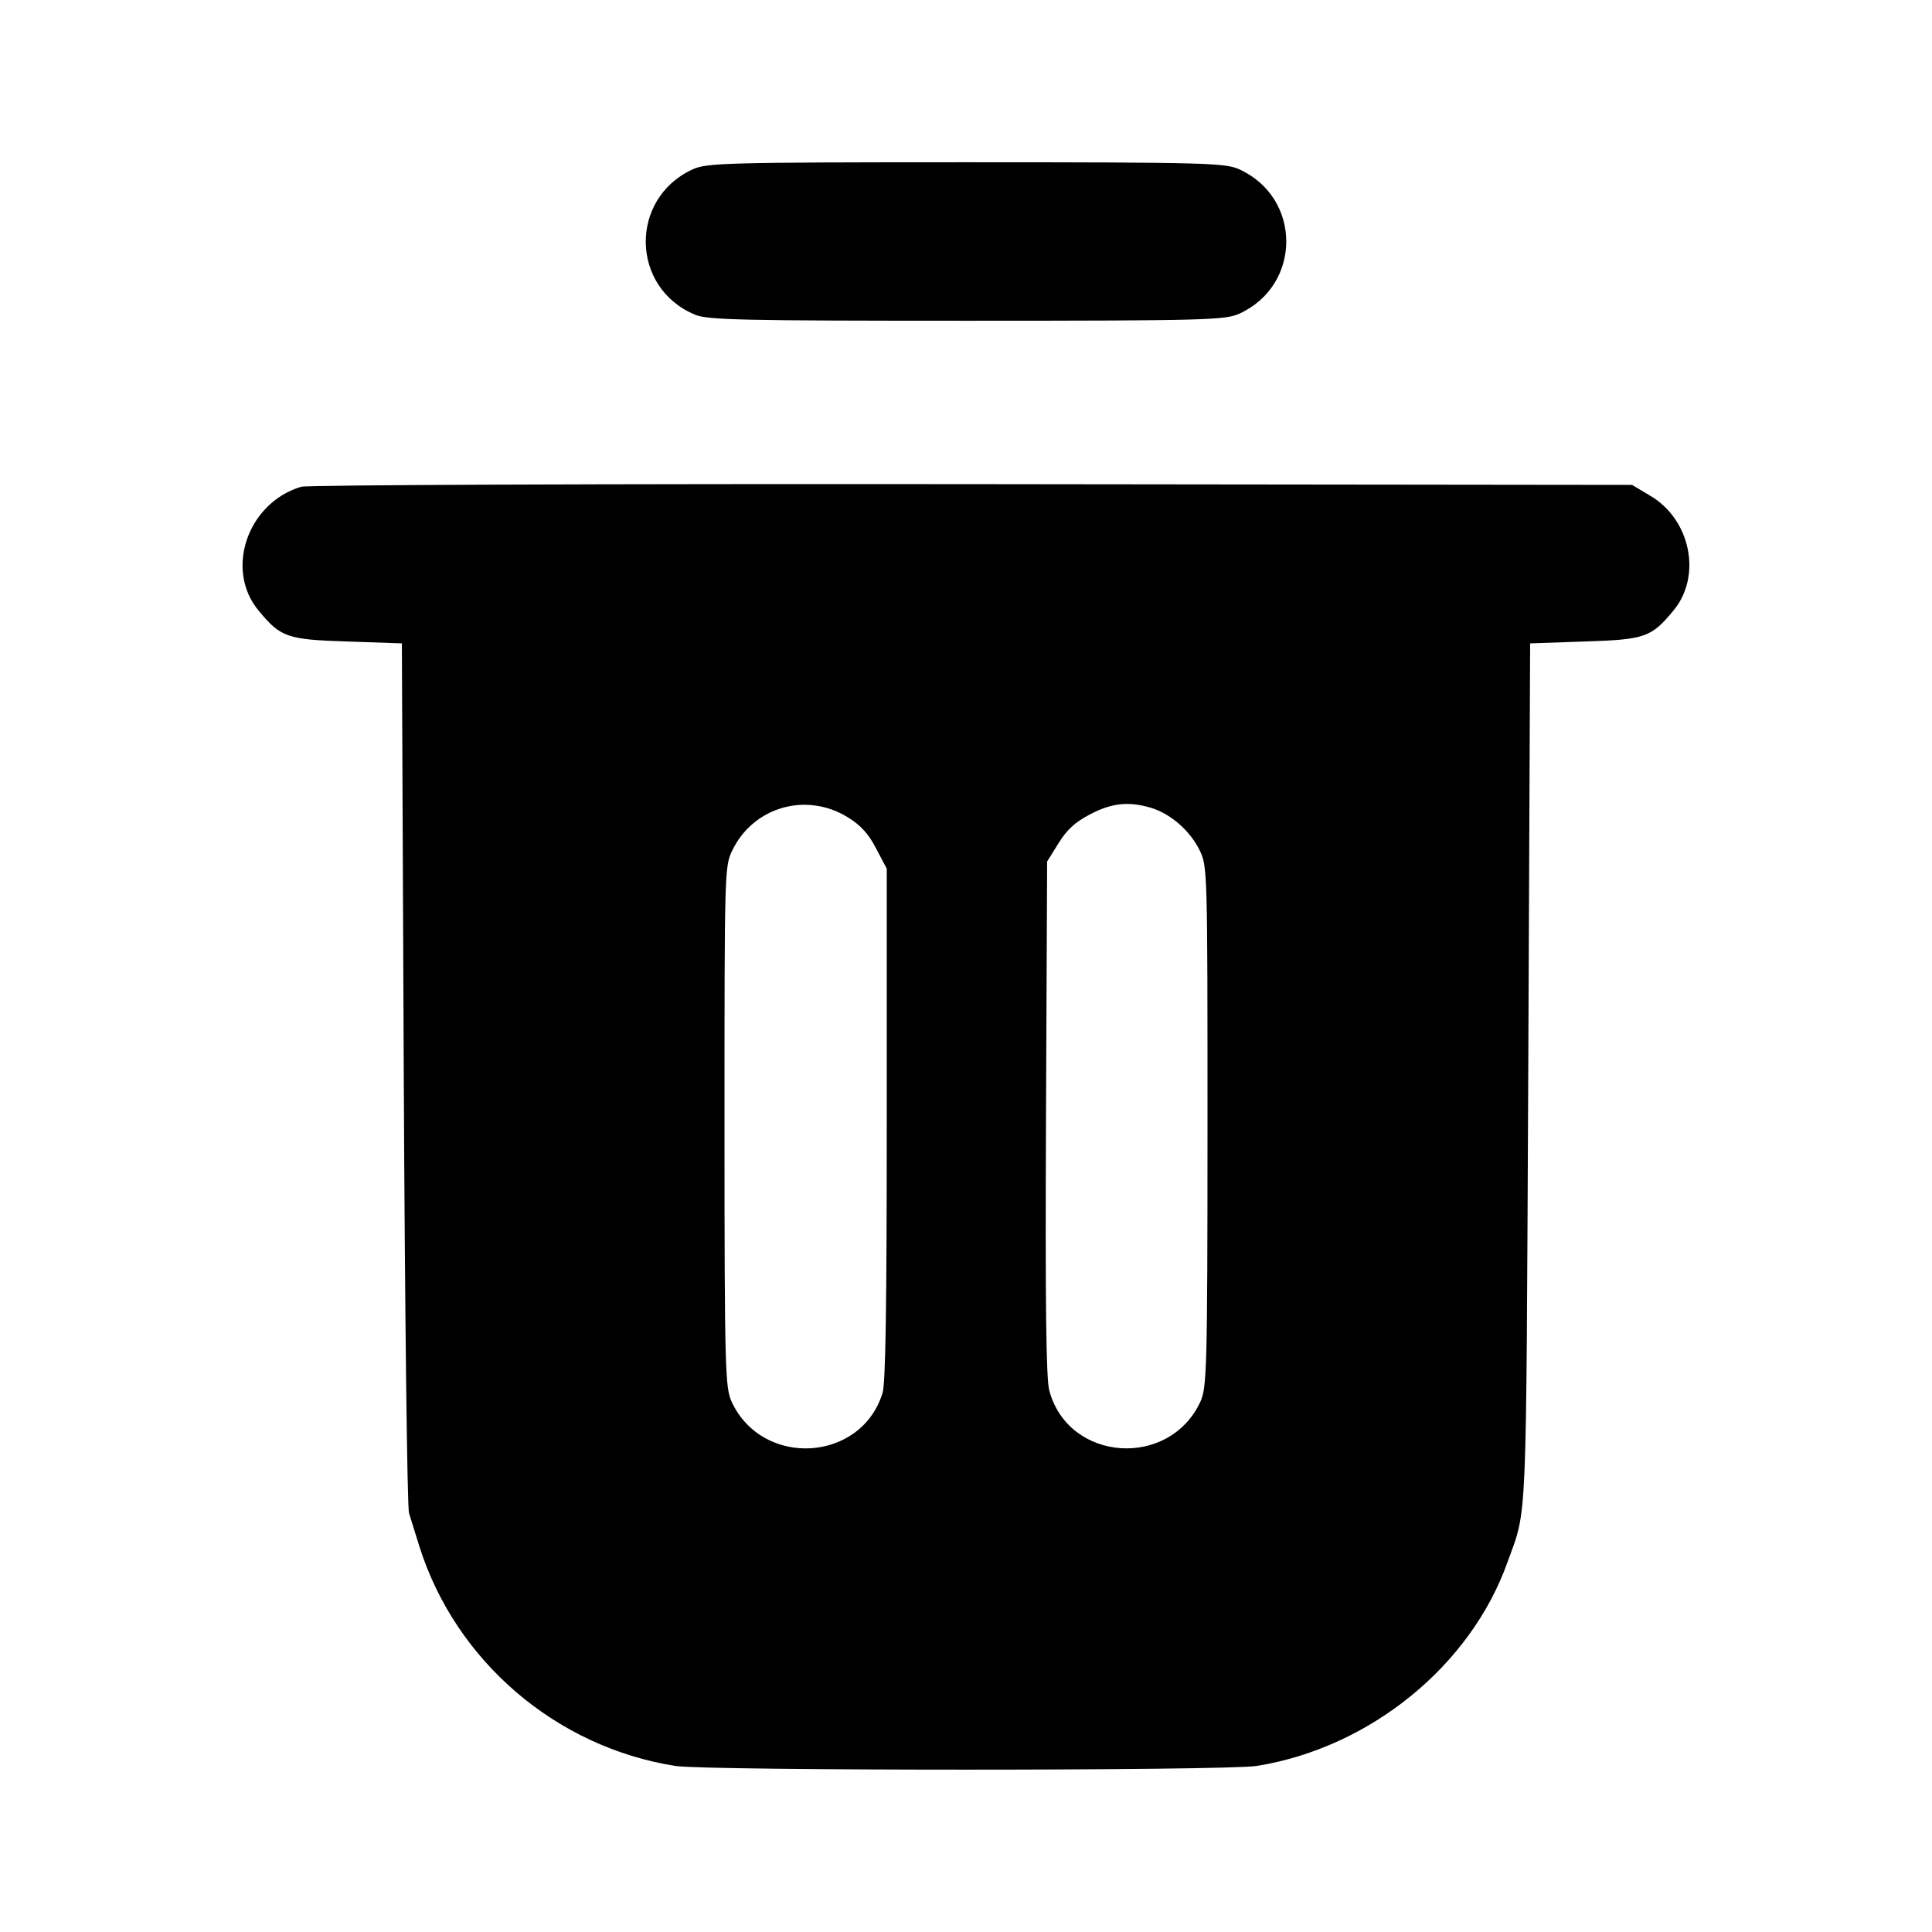
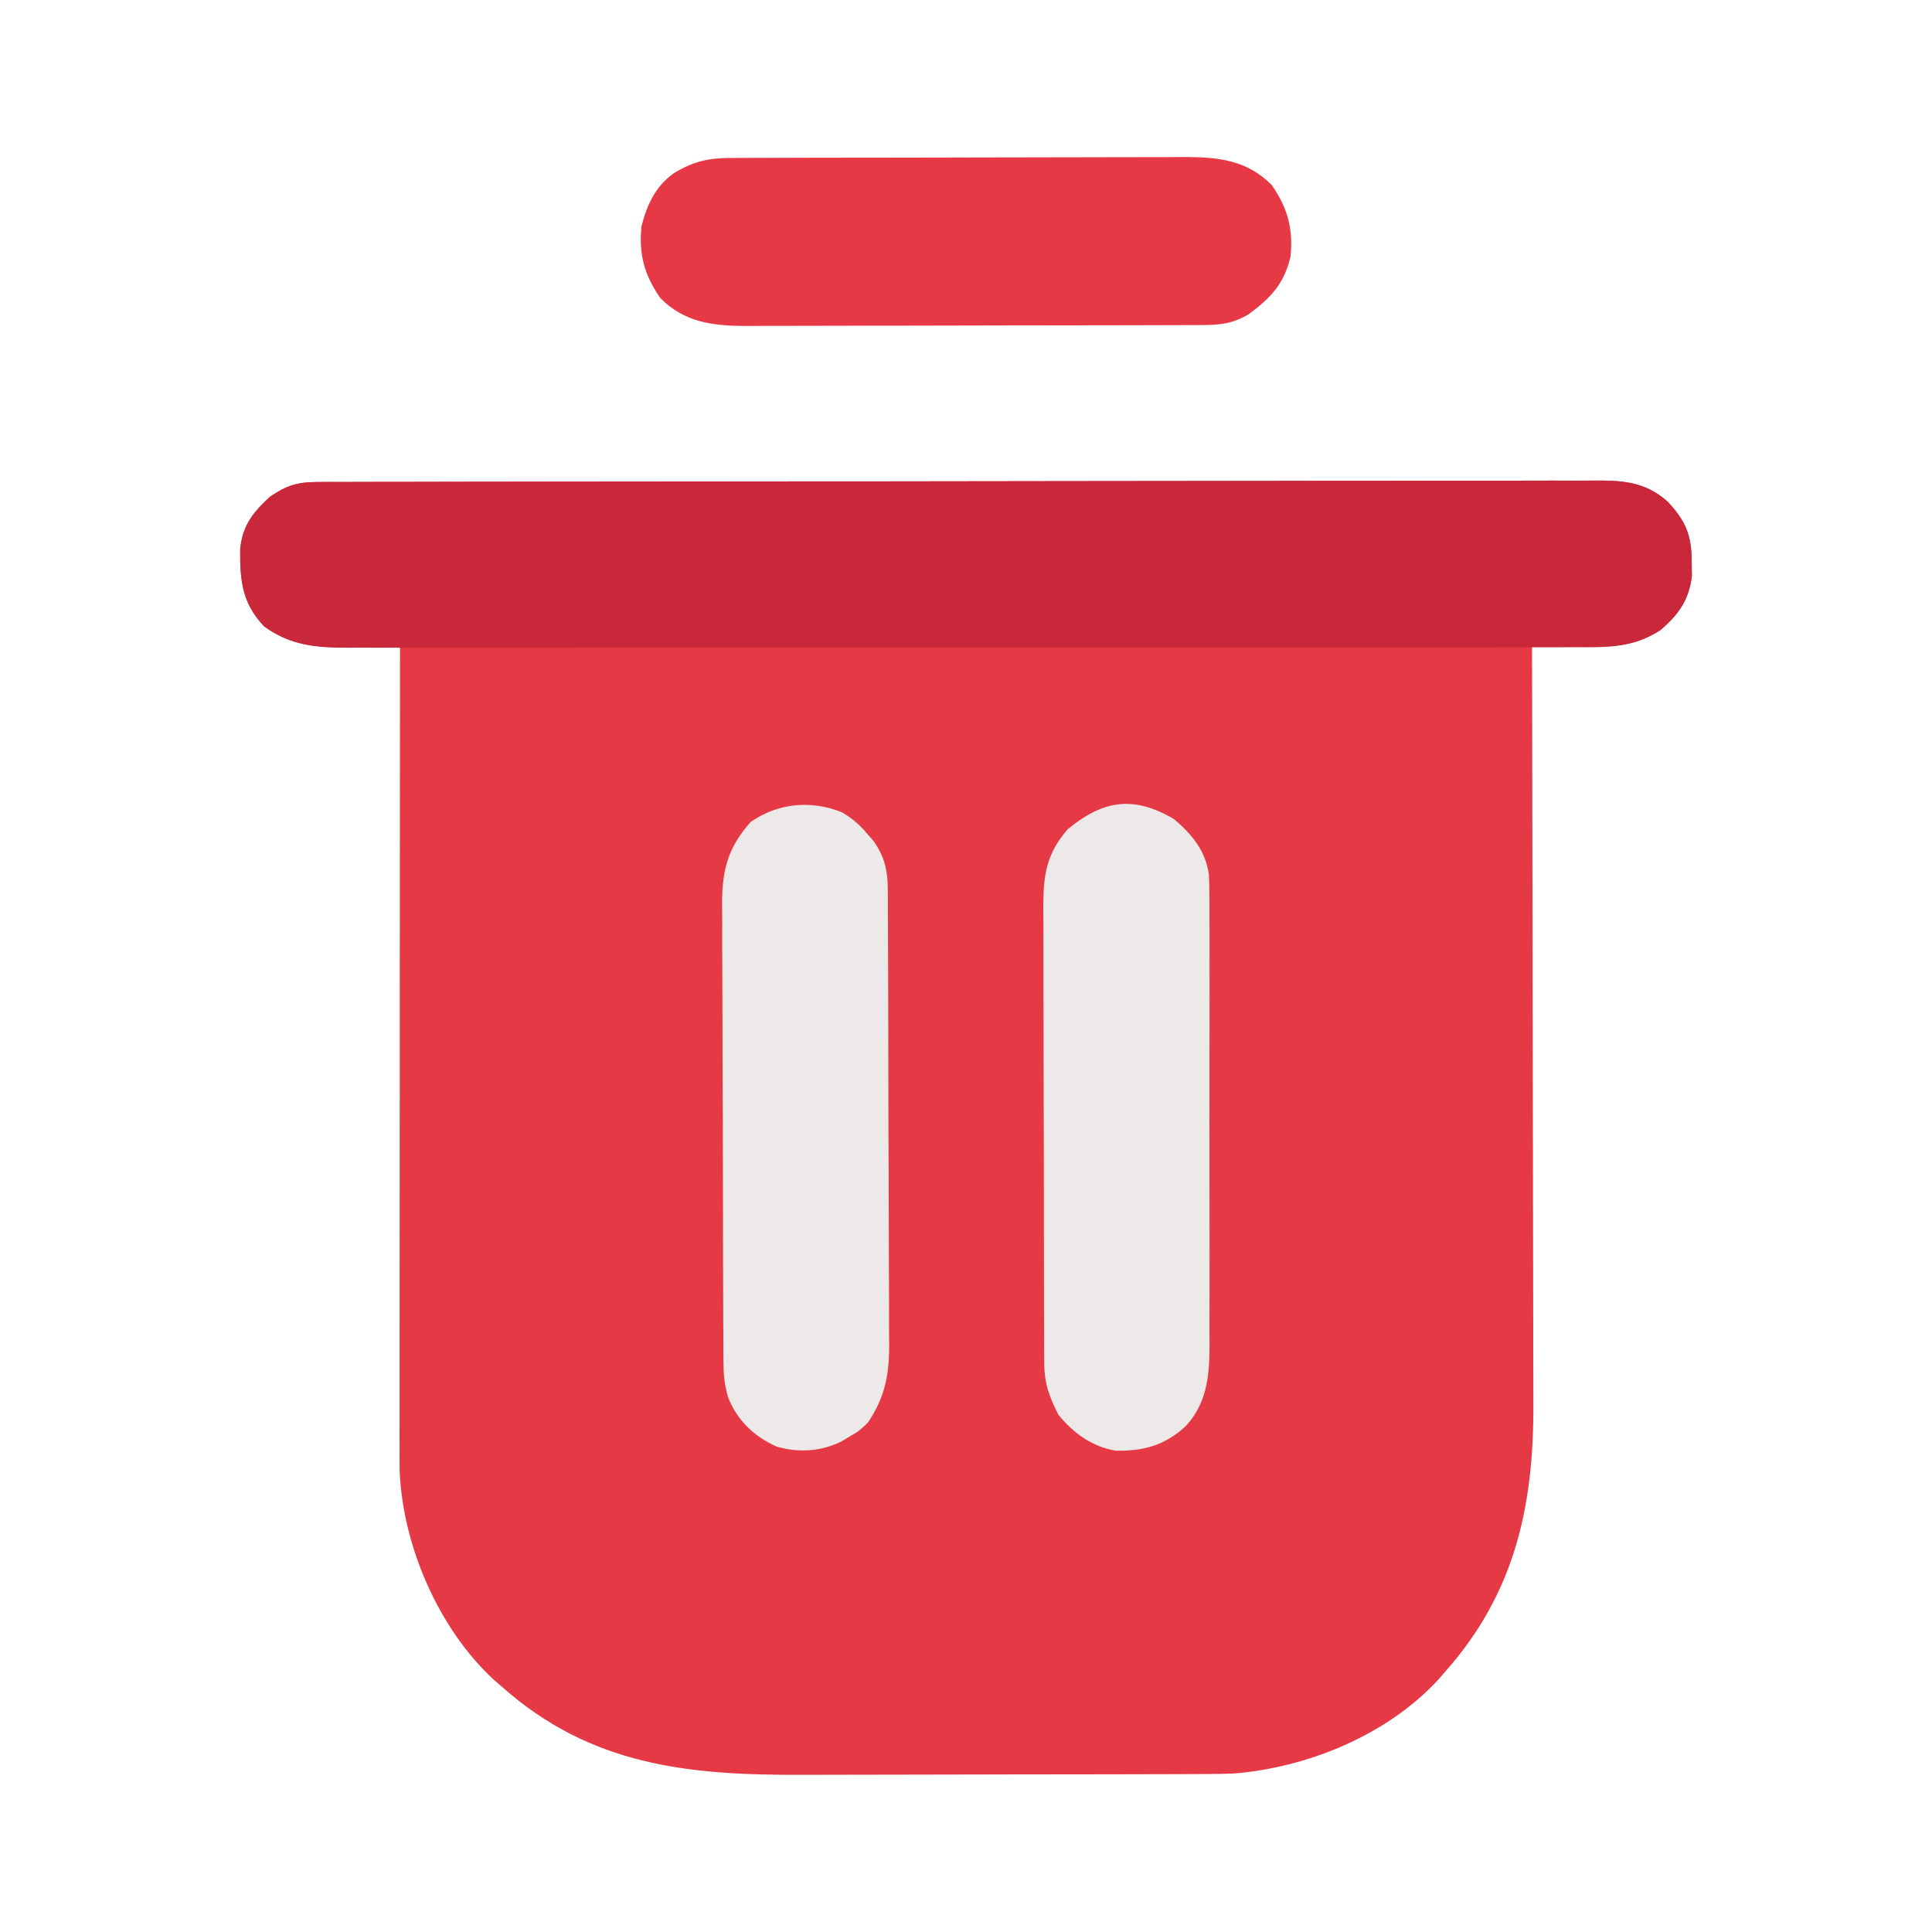
- <svg xmlns="http://www.w3.org/2000/svg" version="1.0" width="512pt" height="512pt" viewBox="0 0 512 512" preserveAspectRatio="xMidYMid meet">
-   <g transform="translate(0,512) scale(0.1,-0.1)" fill="#000000" stroke="none">
-     <path d="M1835 4671 c-168 -78 -164 -314 7 -385 33 -14 125 -16 720 -16 643 0 685 2 723 19 165 76 165 306 0 382 -38 17 -79 19 -725 19 -646 0 -687 -2 -725 -19z" />
-     <path d="M798 3830 c-143 -43 -203 -221 -112 -329 58 -70 75 -76 234 -81 l145 -5 5 -1140 c3 -627 9 -1151 14 -1165 4 -14 17 -54 28 -90 96 -302 361 -530 678 -580 88 -13 1452 -13 1540 0 300 48 567 265 665 540 53 147 49 68 55 1295 l5 1140 145 5 c159 5 176 11 234 81 77 91 47 243 -62 306 l-47 28 -1750 2 c-962 1 -1762 -2 -1777 -7z m1449 -876 c34 -21 55 -44 75 -83 l28 -53 0 -675 c0 -477 -3 -687 -11 -714 -56 -184 -318 -200 -400 -24 -17 38 -19 80 -19 729 0 682 0 690 21 733 56 115 196 155 306 87z m804 25 c52 -16 103 -61 128 -112 21 -43 21 -54 21 -733 0 -649 -2 -691 -19 -729 -83 -178 -349 -159 -400 29 -9 29 -11 235 -9 722 l3 681 30 48 c22 36 45 57 84 77 57 30 102 35 162 17z" />
-   </g>
+ <svg xmlns="http://www.w3.org/2000/svg" version="1.1" width="512" height="512">
+   <path d="M0 0 C1.243 -0.007 2.486 -0.014 3.767 -0.021 C5.149 -0.019 6.531 -0.017 7.913 -0.014 C9.379 -0.019 10.845 -0.024 12.311 -0.03 C16.346 -0.044 20.38 -0.046 24.415 -0.045 C28.764 -0.047 33.113 -0.06 37.462 -0.072 C46.974 -0.094 56.487 -0.102 65.999 -0.107 C71.938 -0.111 77.877 -0.117 83.815 -0.124 C100.255 -0.144 116.695 -0.16 133.134 -0.163 C134.187 -0.163 135.239 -0.164 136.323 -0.164 C138.456 -0.164 140.59 -0.165 142.723 -0.165 C143.782 -0.165 144.841 -0.165 145.932 -0.165 C147.523 -0.166 147.523 -0.166 149.145 -0.166 C166.328 -0.17 183.51 -0.197 200.692 -0.234 C218.33 -0.272 235.967 -0.291 253.605 -0.292 C263.509 -0.292 273.413 -0.301 283.317 -0.33 C291.75 -0.354 300.184 -0.362 308.617 -0.346 C312.92 -0.339 317.222 -0.34 321.525 -0.363 C325.466 -0.383 329.406 -0.381 333.346 -0.36 C334.77 -0.357 336.194 -0.361 337.618 -0.376 C345.63 -0.451 351.812 -0.265 357.97 5.26 C362.731 10.397 364.26 14.122 364.283 21.135 C364.3 22.329 364.316 23.522 364.334 24.752 C363.676 31.101 360.772 35.205 355.97 39.26 C348.847 43.82 342.783 43.748 334.47 43.51 C333.266 43.492 332.062 43.474 330.822 43.455 C327.871 43.409 324.921 43.343 321.97 43.26 C321.973 44.378 321.976 45.496 321.979 46.648 C322.045 73.91 322.095 101.171 322.126 128.433 C322.141 141.616 322.162 154.8 322.197 167.983 C322.227 179.48 322.246 190.977 322.253 202.473 C322.257 208.555 322.266 214.637 322.288 220.72 C322.308 226.456 322.314 232.192 322.31 237.929 C322.311 240.023 322.316 242.117 322.328 244.211 C322.471 271.317 317.466 294.408 298.97 315.26 C298.048 316.325 298.048 316.325 297.107 317.412 C283.545 332.078 262.618 340.642 242.97 342.26 C238.413 342.411 233.857 342.417 229.297 342.421 C227.924 342.426 226.552 342.431 225.179 342.436 C221.468 342.449 217.756 342.456 214.045 342.46 C211.718 342.463 209.391 342.467 207.063 342.472 C199.758 342.485 192.452 342.495 185.146 342.499 C176.759 342.503 168.372 342.521 159.985 342.55 C153.472 342.572 146.96 342.582 140.447 342.583 C136.572 342.584 132.696 342.59 128.821 342.608 C98.528 342.741 72.647 340.262 48.97 319.26 C47.905 318.338 47.905 318.338 46.818 317.397 C32.174 303.854 22.736 281.968 21.88 262.17 C21.845 259.789 21.842 257.41 21.85 255.028 C21.849 254.12 21.848 253.211 21.848 252.275 C21.846 249.243 21.851 246.211 21.857 243.178 C21.857 241 21.857 238.822 21.856 236.643 C21.856 230.737 21.862 224.83 21.869 218.924 C21.875 212.749 21.876 206.573 21.877 200.398 C21.88 188.708 21.888 177.017 21.898 165.326 C21.91 152.016 21.915 138.705 21.92 125.394 C21.93 98.016 21.948 70.638 21.97 43.26 C20.867 43.299 20.867 43.299 19.742 43.339 C16.36 43.444 12.978 43.509 9.595 43.573 C8.439 43.614 7.283 43.656 6.091 43.7 C-1.662 43.809 -7.623 42.845 -14.03 38.26 C-19.923 32.054 -20.437 26.022 -20.377 17.787 C-19.757 11.492 -16.982 8.069 -12.467 3.885 C-8.09 0.967 -5.334 0.01 0 0 Z " fill="#E63946" transform="translate(84.02963,127.7399)" />
+   <path d="M0 0 C1.243 -0.007 2.486 -0.014 3.767 -0.021 C5.149 -0.019 6.531 -0.017 7.913 -0.014 C9.379 -0.019 10.845 -0.024 12.311 -0.03 C16.346 -0.044 20.38 -0.046 24.415 -0.045 C28.764 -0.047 33.113 -0.06 37.462 -0.072 C46.974 -0.094 56.487 -0.102 65.999 -0.107 C71.938 -0.111 77.877 -0.117 83.815 -0.124 C100.255 -0.144 116.695 -0.16 133.134 -0.163 C134.187 -0.163 135.239 -0.164 136.323 -0.164 C138.456 -0.164 140.59 -0.165 142.723 -0.165 C143.782 -0.165 144.841 -0.165 145.932 -0.165 C147.523 -0.166 147.523 -0.166 149.145 -0.166 C166.328 -0.17 183.51 -0.197 200.692 -0.234 C218.33 -0.272 235.967 -0.291 253.605 -0.292 C263.509 -0.292 273.413 -0.301 283.317 -0.33 C291.75 -0.354 300.184 -0.362 308.617 -0.346 C312.92 -0.339 317.222 -0.34 321.525 -0.363 C325.466 -0.383 329.406 -0.381 333.346 -0.36 C334.77 -0.357 336.194 -0.361 337.618 -0.376 C345.63 -0.451 351.812 -0.265 357.97 5.26 C362.731 10.397 364.26 14.122 364.283 21.135 C364.3 22.329 364.316 23.522 364.334 24.752 C363.676 31.101 360.772 35.205 355.97 39.26 C348.732 43.923 342.132 43.829 333.712 43.775 C332.261 43.78 330.809 43.787 329.357 43.796 C325.381 43.814 321.405 43.808 317.429 43.798 C313.136 43.791 308.843 43.807 304.55 43.82 C296.144 43.841 287.738 43.841 279.332 43.833 C272.499 43.827 265.666 43.828 258.833 43.834 C257.373 43.836 257.373 43.836 255.884 43.837 C253.908 43.839 251.931 43.841 249.954 43.843 C231.422 43.859 212.89 43.85 194.357 43.834 C177.409 43.819 160.461 43.834 143.513 43.862 C126.104 43.892 108.695 43.903 91.285 43.893 C89.316 43.892 87.346 43.891 85.376 43.89 C84.407 43.89 83.437 43.889 82.439 43.889 C75.616 43.887 68.794 43.896 61.972 43.911 C53.654 43.929 45.336 43.928 37.018 43.906 C32.775 43.894 28.533 43.891 24.291 43.91 C20.403 43.927 16.516 43.92 12.629 43.896 C11.227 43.891 9.824 43.894 8.422 43.907 C-0.056 43.979 -6.992 43.337 -14.03 38.26 C-19.92 32.048 -20.437 26.026 -20.377 17.787 C-19.757 11.492 -16.982 8.069 -12.467 3.885 C-8.09 0.967 -5.334 0.01 0 0 Z " fill="#C9273A" transform="translate(84.02963,127.7399)" />
+   <path d="M0 0 C1.138 -0.006 2.277 -0.011 3.449 -0.017 C4.694 -0.018 5.939 -0.02 7.221 -0.021 C8.535 -0.026 9.85 -0.031 11.204 -0.036 C14.807 -0.049 18.411 -0.055 22.014 -0.06 C24.268 -0.063 26.521 -0.067 28.774 -0.071 C35.831 -0.085 42.887 -0.095 49.944 -0.098 C58.078 -0.103 66.212 -0.12 74.347 -0.149 C80.642 -0.171 86.936 -0.181 93.231 -0.182 C96.987 -0.184 100.743 -0.189 104.5 -0.207 C108.036 -0.224 111.571 -0.226 115.107 -0.217 C117.014 -0.216 118.921 -0.23 120.828 -0.244 C129.559 -0.202 136.938 0.669 143.41 7.14 C147.65 13.272 149.152 18.707 148.41 26.14 C146.744 33.263 143.218 37.077 137.347 41.39 C133.06 43.944 129.772 44.266 124.819 44.281 C123.112 44.289 123.112 44.289 121.37 44.298 C120.125 44.299 118.881 44.3 117.598 44.302 C116.284 44.307 114.97 44.312 113.616 44.317 C110.012 44.33 106.409 44.336 102.805 44.341 C100.552 44.344 98.298 44.348 96.045 44.352 C88.988 44.366 81.932 44.375 74.875 44.379 C66.741 44.384 58.607 44.401 50.473 44.43 C44.178 44.452 37.883 44.462 31.588 44.463 C27.832 44.464 24.076 44.47 20.32 44.488 C16.784 44.505 13.248 44.507 9.712 44.498 C7.805 44.497 5.898 44.511 3.991 44.525 C-4.739 44.483 -12.119 43.612 -18.59 37.14 C-22.826 31.016 -24.345 25.568 -23.59 18.14 C-22.175 12.488 -19.842 7.39 -14.918 3.984 C-9.772 0.905 -5.909 0.018 0 0 Z " fill="#E63845" transform="translate(193.5903,41.85956)" />
+   <path d="M0 0 C4.823 3.966 8.541 8.527 9.372 14.814 C9.521 18.322 9.54 21.809 9.518 25.32 C9.523 26.666 9.53 28.012 9.539 29.358 C9.557 32.999 9.55 36.639 9.537 40.28 C9.527 44.1 9.537 47.921 9.543 51.742 C9.55 58.159 9.541 64.576 9.521 70.994 C9.5 78.396 9.507 85.798 9.529 93.2 C9.547 99.57 9.549 105.941 9.539 112.311 C9.533 116.109 9.532 119.907 9.545 123.705 C9.557 127.279 9.549 130.853 9.526 134.427 C9.518 136.351 9.53 138.276 9.542 140.2 C9.466 148.007 8.739 154.901 3.292 160.872 C-2.161 165.993 -7.935 167.602 -15.336 167.445 C-21.626 166.394 -26.538 162.791 -30.5 157.938 C-32.922 153.194 -34.249 149.623 -34.267 144.252 C-34.28 142.529 -34.28 142.529 -34.293 140.773 C-34.292 139.522 -34.291 138.272 -34.291 136.983 C-34.297 135.646 -34.303 134.308 -34.311 132.971 C-34.329 129.344 -34.333 125.718 -34.335 122.092 C-34.336 119.824 -34.34 117.556 -34.346 115.288 C-34.364 107.369 -34.372 99.449 -34.371 91.53 C-34.369 84.159 -34.39 76.789 -34.422 69.419 C-34.448 63.082 -34.459 56.744 -34.458 50.407 C-34.457 46.626 -34.463 42.846 -34.484 39.065 C-34.503 35.507 -34.504 31.949 -34.489 28.39 C-34.486 26.472 -34.503 24.553 -34.52 22.634 C-34.461 14.546 -33.516 9.013 -28.035 2.758 C-18.726 -4.948 -10.648 -6.242 0 0 Z " fill="#ECE9E8" transform="translate(311,217)" />
+   <path d="M0 0 C2.724 1.656 4.508 3.164 6.559 5.582 C7.131 6.239 7.703 6.897 8.293 7.574 C11.244 11.727 12.059 15.394 12.083 20.442 C12.098 22.16 12.098 22.16 12.113 23.912 C12.114 25.16 12.114 26.407 12.115 27.692 C12.123 29.026 12.131 30.361 12.14 31.695 C12.162 35.313 12.171 38.931 12.176 42.549 C12.18 44.813 12.186 47.077 12.193 49.341 C12.218 57.25 12.231 65.159 12.234 73.068 C12.238 80.422 12.268 87.776 12.31 95.13 C12.344 101.458 12.36 107.785 12.36 114.112 C12.361 117.885 12.37 121.658 12.398 125.431 C12.425 128.984 12.427 132.537 12.411 136.09 C12.408 138.002 12.43 139.913 12.453 141.824 C12.388 149.515 11.157 155.269 6.809 161.707 C4.457 163.961 4.457 163.961 2.184 165.27 C1.428 165.725 0.673 166.18 -0.105 166.648 C-5.526 169.399 -11.578 169.761 -17.414 168.059 C-23.383 165.368 -27.887 161.1 -30.251 154.952 C-31.187 151.724 -31.45 149.155 -31.466 145.807 C-31.476 144.651 -31.486 143.494 -31.496 142.303 C-31.496 141.048 -31.497 139.793 -31.498 138.501 C-31.505 137.155 -31.514 135.809 -31.523 134.463 C-31.545 130.818 -31.554 127.174 -31.559 123.529 C-31.563 121.248 -31.569 118.968 -31.576 116.687 C-31.6 108.721 -31.613 100.755 -31.617 92.789 C-31.621 85.379 -31.65 77.97 -31.692 70.561 C-31.727 64.186 -31.742 57.811 -31.743 51.436 C-31.744 47.635 -31.753 43.834 -31.781 40.032 C-31.807 36.454 -31.81 32.877 -31.794 29.299 C-31.791 27.372 -31.813 25.445 -31.836 23.518 C-31.763 14.873 -30.036 8.995 -24.227 2.516 C-17.001 -2.507 -8.201 -3.323 0 0 Z " fill="#ECE9E8" transform="translate(223.1914,215.293)" />
</svg>
